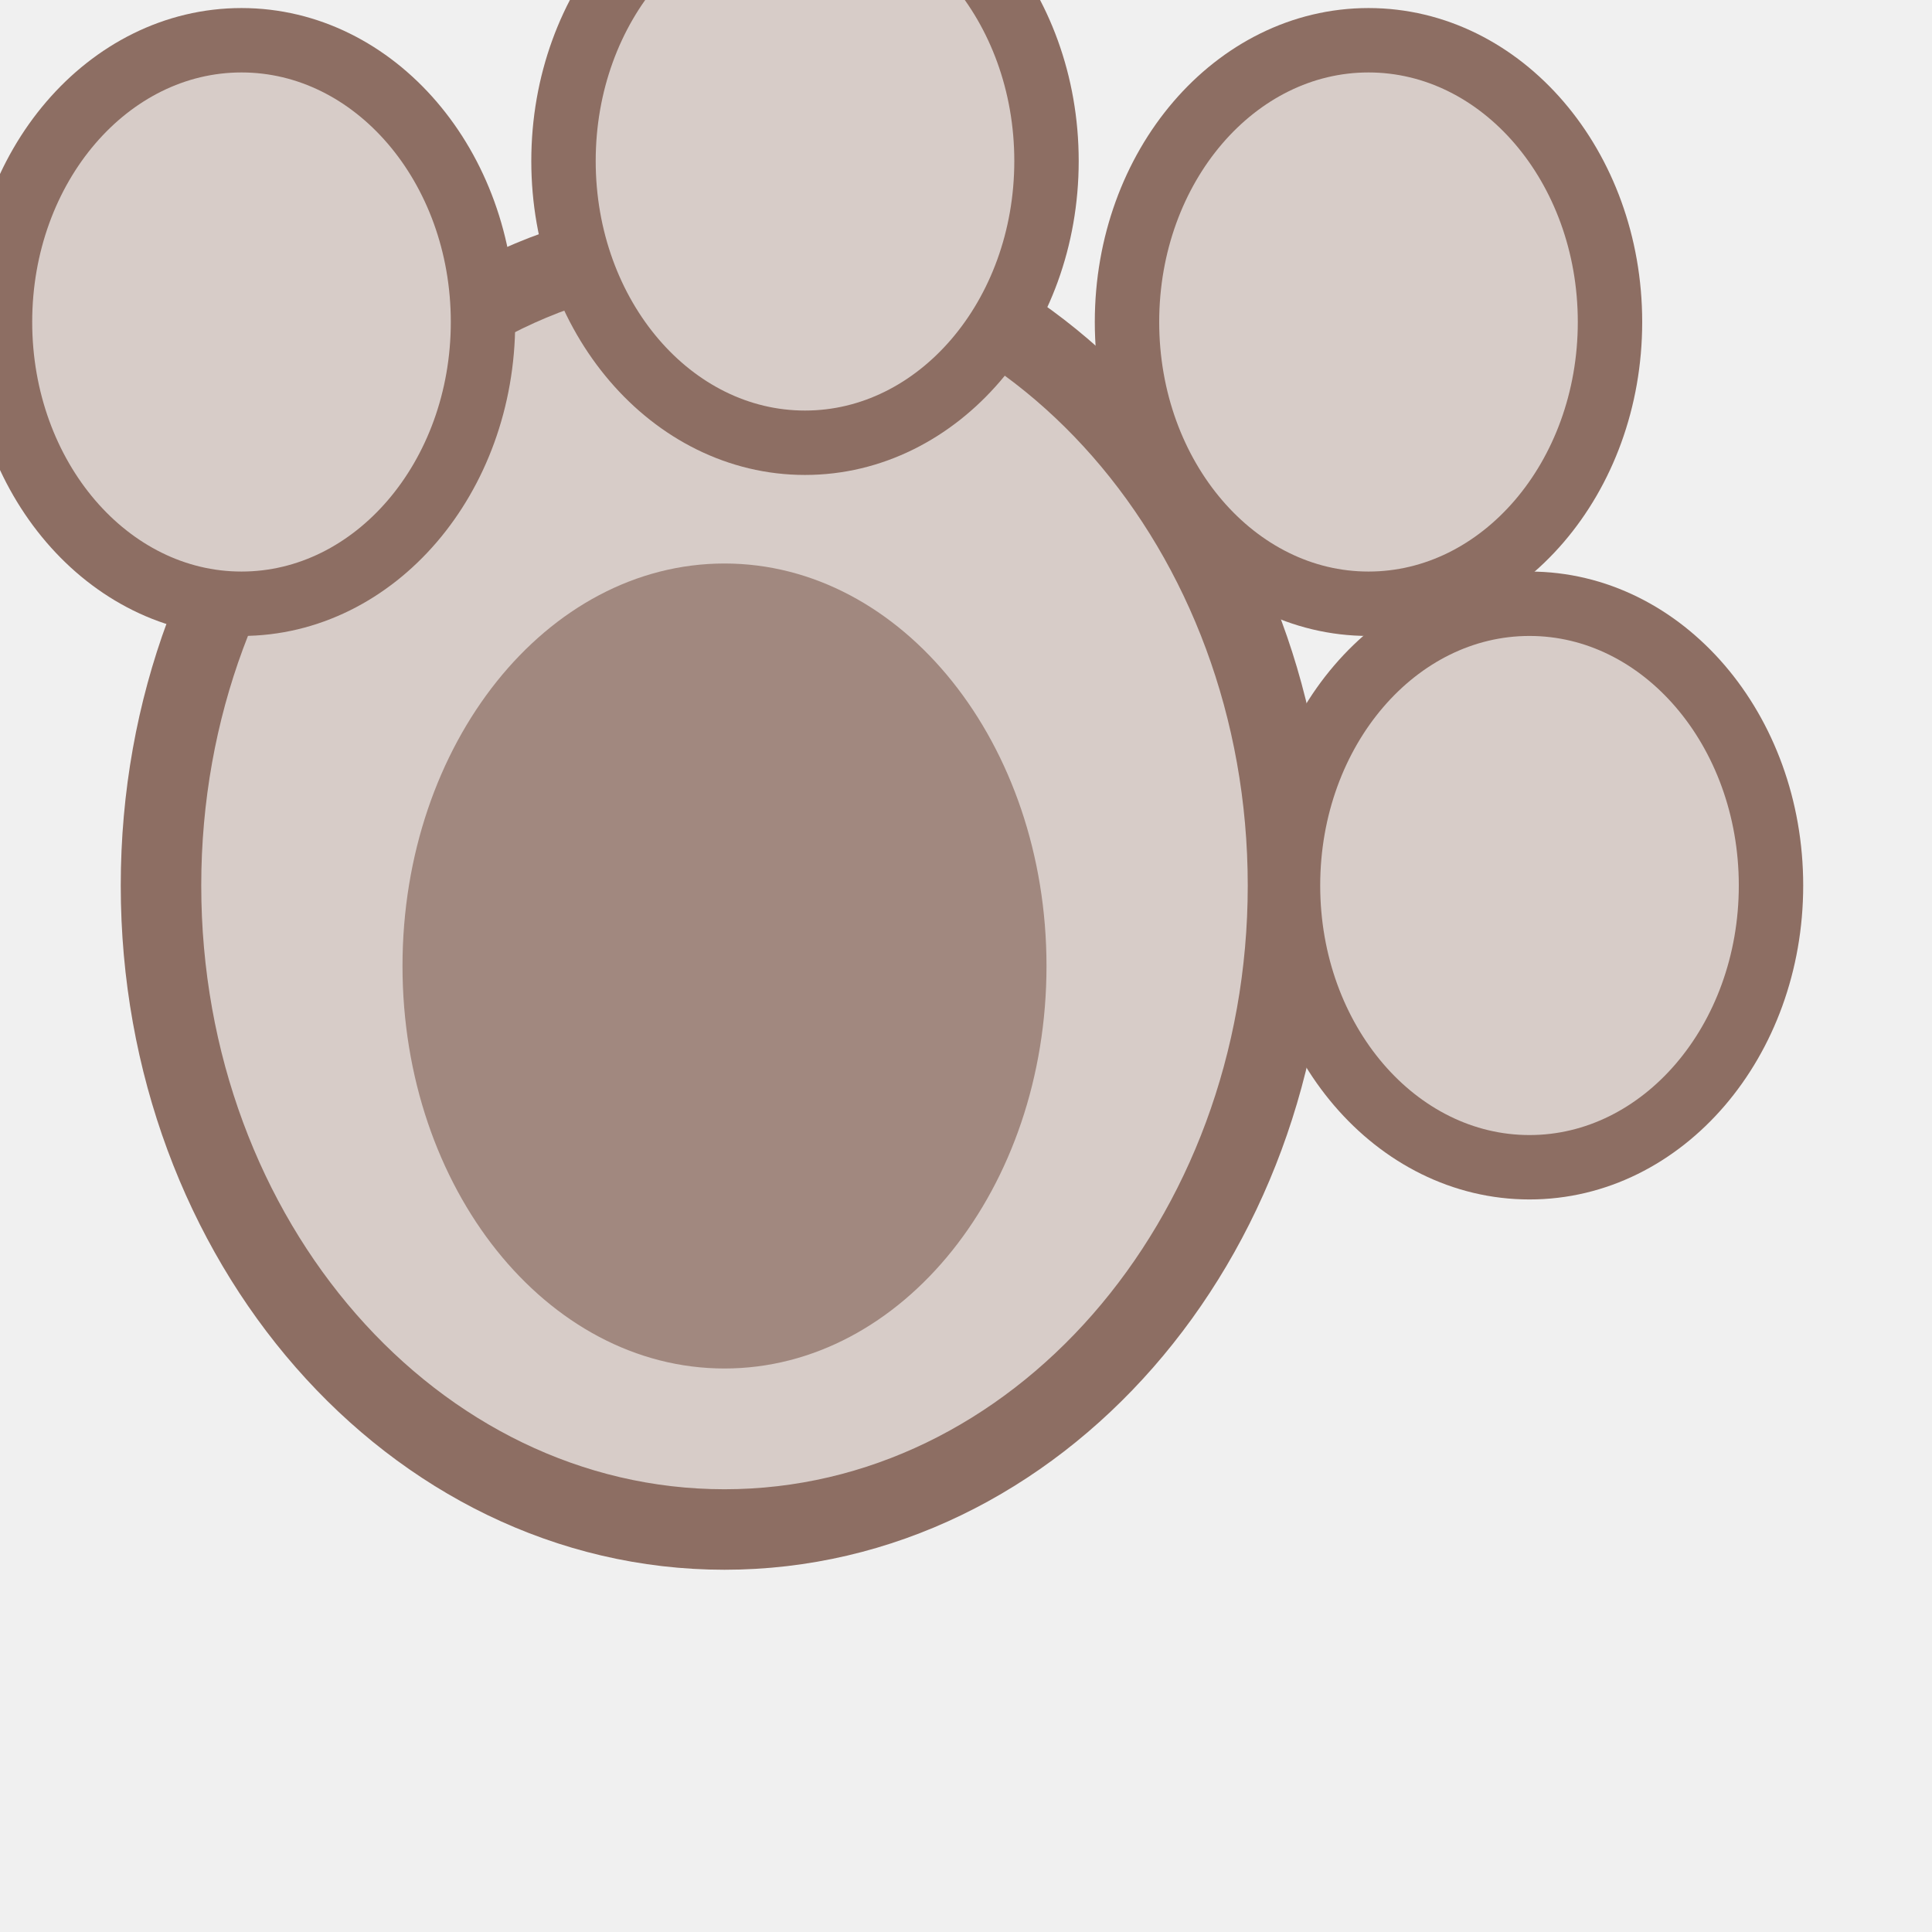
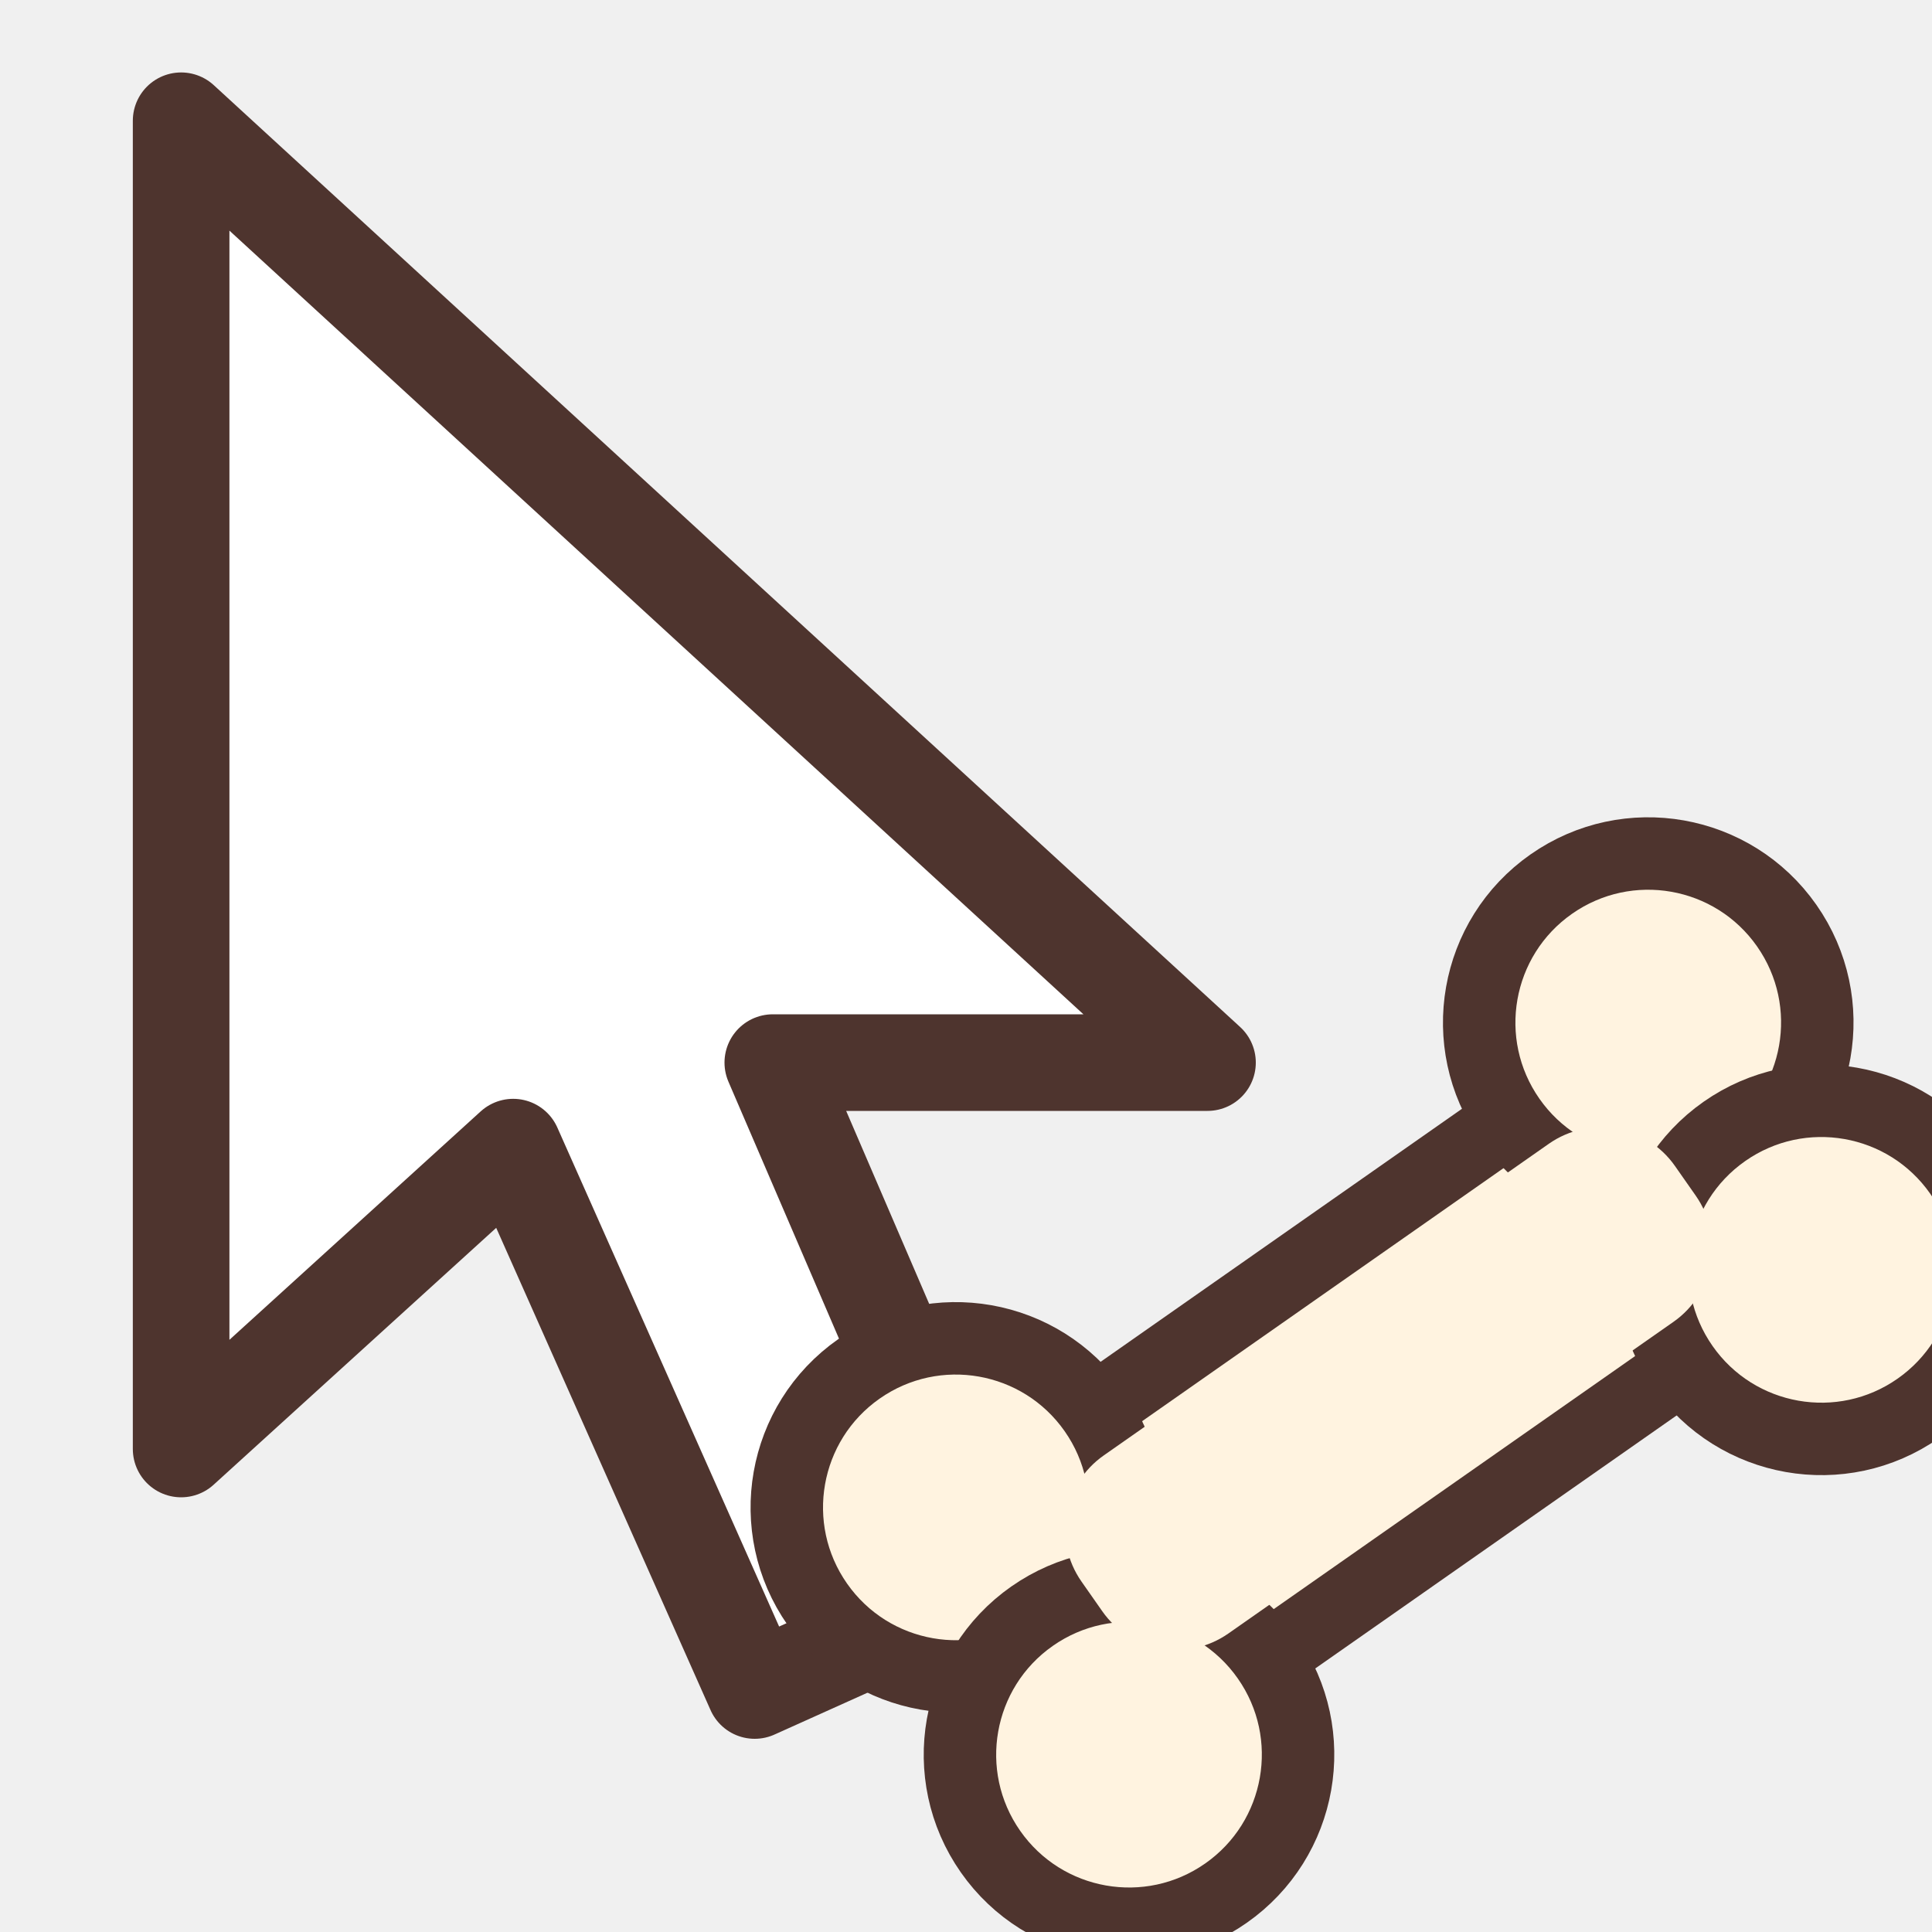
- <svg xmlns="http://www.w3.org/2000/svg" width="24" height="24" viewBox="0 0 24 24">
-   <ellipse cx="9" cy="11" rx="7" ry="8" fill="#d7ccc8" stroke="#8d6e63" stroke-width="1" />
-   <ellipse cx="3" cy="4" rx="3" ry="3.5" fill="#d7ccc8" stroke="#8d6e63" stroke-width="0.8" />
-   <ellipse cx="10" cy="2" rx="3" ry="3.5" fill="#d7ccc8" stroke="#8d6e63" stroke-width="0.8" />
-   <ellipse cx="17" cy="4" rx="3" ry="3.5" fill="#d7ccc8" stroke="#8d6e63" stroke-width="0.8" />
-   <ellipse cx="19" cy="11" rx="3" ry="3.5" fill="#d7ccc8" stroke="#8d6e63" stroke-width="0.8" />
-   <ellipse cx="9" cy="12" rx="4" ry="5" fill="#a1887f" />
+ <svg xmlns="http://www.w3.org/2000/svg" width="32" height="32" viewBox="0 0 32 32">
+   <path d="M3 2 L3 24 L8.5 19 L12.5 28 L16.5 26.2 L12.8 17.6 L20 17.6 Z" fill="#ffffff" stroke="#4e342e" stroke-width="1.6" stroke-linejoin="round" />
+   <g transform="translate(23 23) rotate(-35)">
+     <rect x="-7" y="-2.5" width="14" height="5" rx="2" fill="#fff3e0" stroke="#4e342e" stroke-width="1.2" />
+     <circle cx="-7" cy="-2.5" r="2.8" fill="#fff3e0" stroke="#4e342e" stroke-width="1.2" />
+     <circle cx="-7" cy="2.5" r="2.8" fill="#fff3e0" stroke="#4e342e" stroke-width="1.2" />
+     <circle cx="7" cy="-2.5" r="2.8" fill="#fff3e0" stroke="#4e342e" stroke-width="1.2" />
+     <circle cx="7" cy="2.5" r="2.8" fill="#fff3e0" stroke="#4e342e" stroke-width="1.2" />
+     <rect x="-6" y="-1.8" width="12" height="3.6" rx="1.5" fill="#fff3e0" />
+   </g>
</svg>
